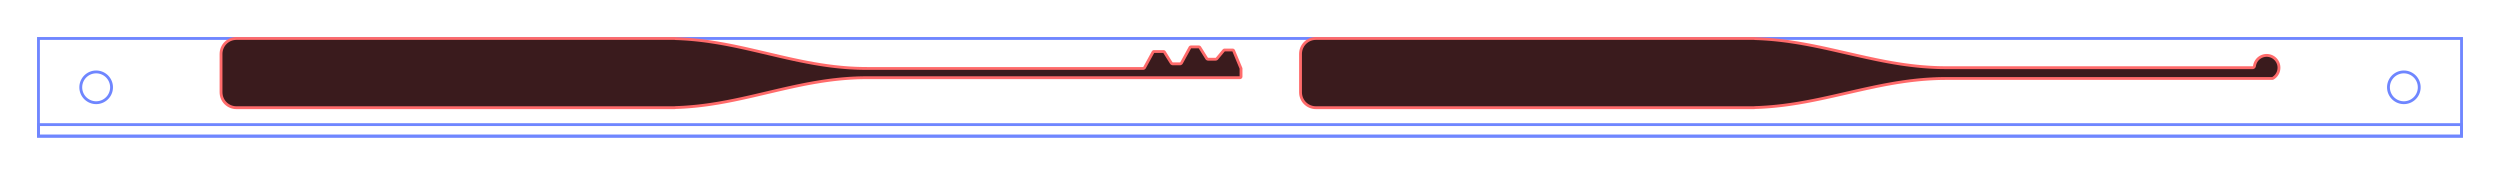
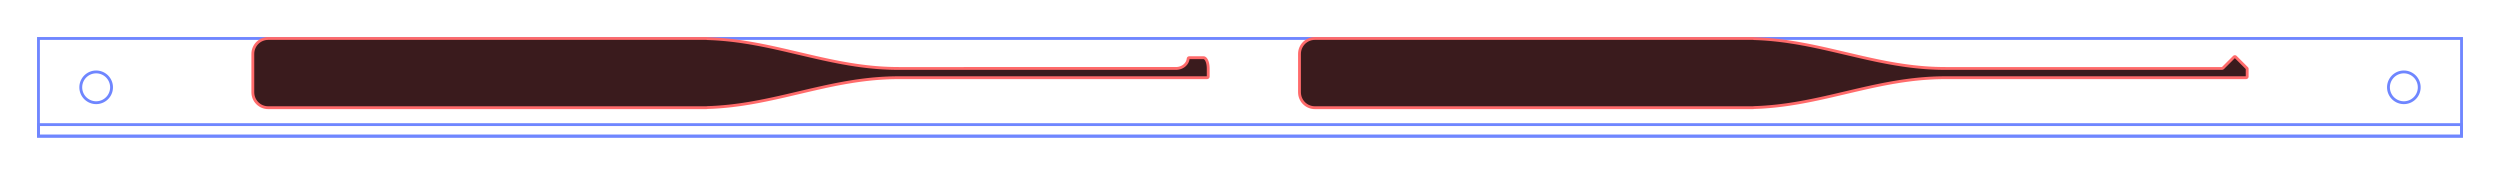
<svg xmlns="http://www.w3.org/2000/svg" width="325mm" height="22.7mm" viewBox="0 0 325 22.7">
  <path id="blade-outline" d="M 320,5 L 320,17.7 L 5,17.7 L 5,5 Z" fill="none" stroke="#6f86ff" stroke-width="1.4" vector-effect="non-scaling-stroke" />
  <path id="blade-pin-hole-0" d="M 14.5,11.35 L 14.496,11.219 L 14.483,11.089 L 14.462,10.96 L 14.432,10.832 L 14.394,10.707 L 14.348,10.585 L 14.294,10.465 L 14.232,10.35 L 14.163,10.239 L 14.087,10.133 L 14.004,10.031 L 13.914,9.936 L 13.819,9.846 L 13.717,9.763 L 13.611,9.687 L 13.5,9.618 L 13.385,9.556 L 13.265,9.502 L 13.143,9.456 L 13.018,9.418 L 12.89,9.388 L 12.761,9.367 L 12.631,9.354 L 12.5,9.35 L 12.369,9.354 L 12.239,9.367 L 12.11,9.388 L 11.982,9.418 L 11.857,9.456 L 11.735,9.502 L 11.615,9.556 L 11.5,9.618 L 11.389,9.687 L 11.283,9.763 L 11.181,9.846 L 11.086,9.936 L 10.996,10.031 L 10.913,10.133 L 10.837,10.239 L 10.768,10.35 L 10.706,10.465 L 10.652,10.585 L 10.606,10.707 L 10.568,10.832 L 10.538,10.96 L 10.517,11.089 L 10.504,11.219 L 10.5,11.35 L 10.504,11.481 L 10.517,11.611 L 10.538,11.74 L 10.568,11.868 L 10.606,11.993 L 10.652,12.115 L 10.706,12.235 L 10.768,12.35 L 10.837,12.461 L 10.913,12.568 L 10.996,12.669 L 11.086,12.764 L 11.181,12.854 L 11.283,12.937 L 11.389,13.013 L 11.5,13.082 L 11.615,13.144 L 11.735,13.198 L 11.857,13.244 L 11.982,13.282 L 12.11,13.312 L 12.239,13.333 L 12.369,13.346 L 12.5,13.35 L 12.631,13.346 L 12.761,13.333 L 12.89,13.312 L 13.018,13.282 L 13.143,13.244 L 13.265,13.198 L 13.385,13.144 L 13.5,13.082 L 13.611,13.013 L 13.717,12.937 L 13.819,12.854 L 13.914,12.764 L 14.004,12.669 L 14.087,12.568 L 14.163,12.461 L 14.232,12.35 L 14.294,12.235 L 14.348,12.115 L 14.394,11.993 L 14.432,11.868 L 14.462,11.74 L 14.483,11.611 L 14.496,11.481 Z" fill="none" stroke="#6f86ff" stroke-width="1.4" vector-effect="non-scaling-stroke" />
  <path id="blade-pin-hole-1" d="M 314.5,11.35 L 314.496,11.219 L 314.483,11.089 L 314.462,10.96 L 314.432,10.832 L 314.394,10.707 L 314.348,10.585 L 314.294,10.465 L 314.232,10.35 L 314.163,10.239 L 314.087,10.133 L 314.004,10.031 L 313.914,9.936 L 313.819,9.846 L 313.717,9.763 L 313.611,9.687 L 313.5,9.618 L 313.385,9.556 L 313.265,9.502 L 313.143,9.456 L 313.018,9.418 L 312.89,9.388 L 312.761,9.367 L 312.631,9.354 L 312.5,9.35 L 312.369,9.354 L 312.239,9.367 L 312.11,9.388 L 311.982,9.418 L 311.857,9.456 L 311.735,9.502 L 311.615,9.556 L 311.5,9.618 L 311.389,9.687 L 311.283,9.763 L 311.181,9.846 L 311.086,9.936 L 310.996,10.031 L 310.913,10.133 L 310.837,10.239 L 310.768,10.35 L 310.706,10.465 L 310.652,10.585 L 310.606,10.707 L 310.568,10.832 L 310.538,10.96 L 310.517,11.089 L 310.504,11.219 L 310.5,11.35 L 310.504,11.481 L 310.517,11.611 L 310.538,11.74 L 310.568,11.868 L 310.606,11.993 L 310.652,12.115 L 310.706,12.235 L 310.768,12.35 L 310.837,12.461 L 310.913,12.568 L 310.996,12.669 L 311.086,12.764 L 311.181,12.854 L 311.283,12.937 L 311.389,13.013 L 311.5,13.082 L 311.615,13.144 L 311.735,13.198 L 311.857,13.244 L 311.982,13.282 L 312.11,13.312 L 312.239,13.333 L 312.369,13.346 L 312.5,13.35 L 312.631,13.346 L 312.761,13.333 L 312.89,13.312 L 313.018,13.282 L 313.143,13.244 L 313.265,13.198 L 313.385,13.144 L 313.5,13.082 L 313.611,13.013 L 313.717,12.937 L 313.819,12.854 L 313.914,12.764 L 314.004,12.669 L 314.087,12.568 L 314.163,12.461 L 314.232,12.35 L 314.294,12.235 L 314.348,12.115 L 314.394,11.993 L 314.432,11.868 L 314.462,11.74 L 314.483,11.611 L 314.496,11.481 Z" fill="none" stroke="#6f86ff" stroke-width="1.4" vector-effect="non-scaling-stroke" />
  <path id="tooth-edge-keepout" d="M 320,16.2 L 320,17.7 L 5,17.7 L 5,16.2 Z" fill="none" stroke="#6f86ff" stroke-width="1.4" vector-effect="non-scaling-stroke" />
-   <path id="rake-city__full-handle" d="M 87.821,5.018 L 87.707,5 L 30.738,5 L 30.535,5.01 L 30.346,5.038 L 30.162,5.084 L 29.966,5.154 L 29.793,5.235 L 29.631,5.332 L 29.457,5.461 L 29.318,5.588 L 29.189,5.729 L 29.072,5.887 L 28.975,6.049 L 28.882,6.244 L 28.819,6.422 L 28.774,6.6 L 28.744,6.802 L 28.733,7.005 L 28.733,11.995 L 28.744,12.198 L 28.773,12.393 L 28.82,12.583 L 28.885,12.763 L 28.969,12.941 L 29.069,13.109 L 29.186,13.267 L 29.318,13.412 L 29.457,13.539 L 29.631,13.668 L 29.793,13.765 L 29.977,13.851 L 30.155,13.914 L 30.346,13.962 L 30.535,13.99 L 30.732,14 L 87.707,14 L 87.821,13.982 L 88.467,13.957 L 88.9,13.934 L 89.332,13.905 L 89.767,13.87 L 90.2,13.831 L 90.632,13.788 L 91.067,13.739 L 91.5,13.685 L 91.931,13.628 L 92.366,13.566 L 93.233,13.429 L 93.666,13.355 L 94.533,13.196 L 95.399,13.025 L 96.266,12.843 L 97.133,12.653 L 98,12.456 L 101.033,11.745 L 102.333,11.448 L 103.199,11.257 L 103.634,11.165 L 104.499,10.988 L 104.934,10.904 L 105.801,10.745 L 106.665,10.601 L 107.101,10.534 L 107.532,10.473 L 107.965,10.415 L 108.401,10.361 L 108.832,10.313 L 109.268,10.268 L 109.701,10.229 L 110.132,10.196 L 110.568,10.166 L 111.001,10.143 L 111.431,10.124 L 111.865,10.111 L 112.301,10.103 L 112.734,10.1 L 161.183,10.1 L 161.213,10.097 L 161.241,10.089 L 161.267,10.075 L 161.289,10.056 L 161.308,10.033 L 161.322,10.007 L 161.331,9.979 L 161.333,9.95 L 161.333,8.93 L 161.331,8.901 L 161.322,8.872 L 160.372,6.592 L 160.358,6.566 L 160.339,6.544 L 160.317,6.525 L 160.291,6.511 L 160.263,6.503 L 160.233,6.5 L 159.204,6.5 L 159.171,6.504 L 159.14,6.514 L 159.112,6.531 L 159.088,6.554 L 158.211,7.607 L 158.175,7.642 L 158.129,7.672 L 158.078,7.691 L 158.012,7.7 L 157.068,7.7 L 157.014,7.693 L 156.967,7.676 L 156.923,7.65 L 156.897,7.627 L 156.862,7.585 L 155.977,6.17 L 155.959,6.146 L 155.936,6.127 L 155.909,6.112 L 155.88,6.103 L 155.85,6.1 L 154.822,6.1 L 154.791,6.103 L 154.76,6.114 L 154.732,6.13 L 154.709,6.152 L 154.691,6.178 L 153.602,8.173 L 153.568,8.219 L 153.528,8.254 L 153.496,8.273 L 153.446,8.292 L 153.389,8.3 L 152.476,8.3 L 152.429,8.296 L 152.381,8.282 L 152.323,8.25 L 152.286,8.216 L 152.258,8.179 L 151.377,6.771 L 151.359,6.747 L 151.336,6.727 L 151.309,6.712 L 151.28,6.703 L 151.25,6.7 L 150.022,6.7 L 149.99,6.703 L 149.96,6.714 L 149.933,6.73 L 149.909,6.752 L 149.891,6.778 L 148.802,8.773 L 148.768,8.819 L 148.741,8.845 L 148.696,8.873 L 148.646,8.892 L 148.589,8.9 L 112.734,8.9 L 112.299,8.897 L 111.866,8.889 L 111.435,8.876 L 110.999,8.857 L 110.566,8.834 L 110.132,8.805 L 109.699,8.77 L 109.266,8.731 L 108.832,8.687 L 108.399,8.639 L 107.966,8.585 L 107.532,8.527 L 107.099,8.465 L 106.666,8.399 L 105.799,8.255 L 104.934,8.096 L 104.066,7.925 L 103.201,7.743 L 102.334,7.553 L 101.467,7.356 L 98.433,6.645 L 97.567,6.445 L 96.701,6.251 L 95.834,6.065 L 95.4,5.975 L 94.535,5.804 L 94.1,5.723 L 93.234,5.571 L 92.369,5.435 L 91.935,5.373 L 91.501,5.315 L 91.067,5.261 L 90.633,5.213 L 90.2,5.169 L 89.768,5.13 L 89.335,5.096 L 88.902,5.067 L 88.467,5.043 Z" fill="#3a1b1d" stroke="#ff6b6b" stroke-width="1.4" vector-effect="non-scaling-stroke" />
-   <path id="wafer-half-ball__full-handle" d="M 228.153,5.017 L 228.041,5 L 171.072,5 L 170.868,5.01 L 170.679,5.038 L 170.496,5.084 L 170.299,5.154 L 170.126,5.235 L 169.964,5.332 L 169.791,5.461 L 169.651,5.588 L 169.523,5.729 L 169.405,5.887 L 169.308,6.049 L 169.216,6.244 L 169.153,6.422 L 169.108,6.6 L 169.077,6.802 L 169.067,7.005 L 169.067,11.995 L 169.077,12.198 L 169.106,12.393 L 169.154,12.583 L 169.218,12.763 L 169.302,12.941 L 169.403,13.109 L 169.519,13.267 L 169.651,13.412 L 169.791,13.539 L 169.964,13.668 L 170.126,13.765 L 170.311,13.851 L 170.489,13.914 L 170.679,13.962 L 170.868,13.99 L 171.065,14 L 228.041,14 L 228.153,13.983 L 228.8,13.959 L 229.234,13.935 L 229.665,13.907 L 230.1,13.874 L 230.534,13.836 L 230.965,13.793 L 231.4,13.745 L 231.833,13.694 L 232.265,13.637 L 232.7,13.577 L 233.566,13.444 L 234,13.371 L 234.866,13.217 L 235.732,13.05 L 236.6,12.873 L 237.466,12.687 L 238.333,12.495 L 241.366,11.803 L 242.666,11.513 L 243.967,11.237 L 244.832,11.065 L 245.266,10.983 L 246.132,10.829 L 246.567,10.756 L 247.432,10.624 L 247.868,10.563 L 248.301,10.506 L 248.732,10.455 L 249.168,10.407 L 249.601,10.364 L 250.032,10.326 L 250.465,10.293 L 250.901,10.265 L 251.332,10.242 L 251.768,10.223 L 252.201,10.21 L 252.631,10.203 L 253.067,10.2 L 295.401,10.2 L 295.428,10.197 L 295.455,10.19 L 295.48,10.177 L 295.557,10.129 L 295.635,10.073 L 295.72,10.004 L 295.797,9.932 L 295.871,9.854 L 295.937,9.773 L 295.998,9.688 L 296.053,9.598 L 296.102,9.506 L 296.146,9.411 L 296.182,9.313 L 296.212,9.213 L 296.236,9.111 L 296.253,9.007 L 296.263,8.903 L 296.267,8.802 L 296.264,8.702 L 296.253,8.59 L 296.236,8.489 L 296.214,8.392 L 296.181,8.284 L 296.146,8.189 L 296.104,8.098 L 296.051,7.999 L 295.998,7.912 L 295.94,7.831 L 295.865,7.74 L 295.797,7.668 L 295.726,7.601 L 295.635,7.527 L 295.554,7.469 L 295.465,7.414 L 295.376,7.366 L 295.285,7.324 L 295.175,7.283 L 295.079,7.254 L 294.981,7.231 L 294.869,7.213 L 294.77,7.204 L 294.668,7.2 L 294.556,7.204 L 294.46,7.214 L 294.361,7.23 L 294.251,7.255 L 294.146,7.287 L 294.056,7.321 L 293.965,7.362 L 293.865,7.415 L 293.779,7.469 L 293.698,7.527 L 293.613,7.596 L 293.531,7.673 L 293.463,7.746 L 293.399,7.825 L 293.333,7.917 L 293.28,8.002 L 293.235,8.087 L 293.189,8.186 L 293.151,8.287 L 293.12,8.392 L 293.097,8.489 L 293.081,8.587 L 293.069,8.632 L 293.04,8.69 L 293.008,8.728 L 292.969,8.759 L 292.938,8.776 L 292.891,8.793 L 292.83,8.8 L 253.068,8.8 L 252.632,8.797 L 252.199,8.79 L 251.766,8.777 L 251.332,8.758 L 250.902,8.735 L 250.466,8.707 L 250.032,8.674 L 249.599,8.636 L 249.166,8.593 L 248.732,8.545 L 248.299,8.493 L 247.866,8.437 L 247.433,8.377 L 246.999,8.312 L 246.133,8.171 L 245.268,8.017 L 244.833,7.935 L 243.968,7.763 L 242.667,7.487 L 241.367,7.197 L 238.333,6.505 L 237.467,6.313 L 236.601,6.127 L 235.734,5.95 L 234.868,5.784 L 234.002,5.629 L 233.568,5.557 L 232.702,5.424 L 232.267,5.363 L 231.834,5.307 L 231.401,5.255 L 230.967,5.207 L 230.535,5.164 L 230.102,5.126 L 229.667,5.093 L 229.235,5.065 L 228.802,5.042 Z" fill="#3a1b1d" stroke="#ff6b6b" stroke-width="1.4" vector-effect="non-scaling-stroke" />
+   <path id="lifter-flat__full-handle" d="M 91.954,5.018 L 91.84,5 L 34.872,5 L 34.668,5.01 L 34.479,5.038 L 34.296,5.084 L 34.099,5.154 L 33.926,5.235 L 33.764,5.332 L 33.591,5.461 L 33.451,5.588 L 33.322,5.729 L 33.205,5.887 L 33.108,6.049 L 33.016,6.244 L 32.952,6.422 L 32.907,6.6 L 32.877,6.802 L 32.867,7.005 L 32.867,11.995 L 32.877,12.198 L 32.906,12.393 L 32.954,12.583 L 33.018,12.763 L 33.102,12.941 L 33.203,13.109 L 33.319,13.267 L 33.451,13.412 L 33.591,13.539 L 33.764,13.668 L 33.926,13.765 L 34.111,13.851 L 34.288,13.914 L 34.479,13.962 L 34.668,13.99 L 34.865,14 L 91.84,14 L 91.954,13.982 L 92.6,13.957 L 93.034,13.934 L 93.465,13.905 L 93.9,13.87 L 94.334,13.831 L 94.765,13.788 L 95.2,13.739 L 95.633,13.685 L 96.065,13.628 L 96.499,13.566 L 97.366,13.429 L 97.8,13.355 L 98.666,13.196 L 99.532,13.025 L 100.4,12.843 L 101.266,12.653 L 102.133,12.456 L 105.166,11.745 L 106.466,11.448 L 107.333,11.257 L 107.767,11.165 L 108.632,10.988 L 109.067,10.904 L 109.934,10.745 L 110.799,10.601 L 111.234,10.534 L 111.665,10.473 L 112.098,10.415 L 112.534,10.361 L 112.965,10.313 L 113.401,10.268 L 113.834,10.229 L 114.265,10.196 L 114.698,10.167 L 115.134,10.143 L 115.568,10.124 L 115.998,10.111 L 116.434,10.103 L 116.867,10.1 L 156.917,10.1 L 156.946,10.097 L 156.974,10.089 L 157,10.075 L 157.023,10.056 L 157.041,10.033 L 157.055,10.007 L 157.064,9.979 L 157.067,9.95 L 157.067,8.903 L 157.061,8.719 L 157.045,8.532 L 157.021,8.366 L 156.987,8.202 L 156.943,8.05 L 156.892,7.912 L 156.833,7.792 L 156.768,7.691 L 156.699,7.611 L 156.626,7.552 L 156.601,7.538 L 156.551,7.516 L 156.517,7.508 L 156.463,7.5 L 154.608,7.5 L 154.577,7.503 L 154.547,7.513 L 154.52,7.528 L 154.497,7.549 L 154.479,7.574 L 154.466,7.603 L 154.437,7.769 L 154.405,7.884 L 154.365,7.99 L 154.322,8.081 L 154.295,8.13 L 154.233,8.228 L 154.164,8.319 L 154.08,8.412 L 153.994,8.494 L 153.91,8.561 L 153.862,8.596 L 153.752,8.666 L 153.644,8.724 L 153.541,8.769 L 153.484,8.792 L 153.365,8.83 L 153.235,8.862 L 153.06,8.89 L 152.926,8.899 L 116.868,8.9 L 116.432,8.897 L 115.999,8.889 L 115.566,8.876 L 115.132,8.857 L 114.699,8.834 L 114.266,8.805 L 113.832,8.77 L 113.399,8.731 L 112.966,8.687 L 112.535,8.639 L 112.099,8.585 L 111.666,8.527 L 111.233,8.465 L 110.366,8.329 L 109.501,8.177 L 109.066,8.096 L 108.201,7.925 L 107.766,7.835 L 106.901,7.649 L 106.034,7.455 L 105.167,7.255 L 102.133,6.545 L 101.267,6.348 L 100.4,6.157 L 99.534,5.975 L 98.668,5.804 L 97.802,5.646 L 97.367,5.571 L 96.502,5.435 L 96.067,5.372 L 95.635,5.315 L 95.201,5.261 L 94.766,5.213 L 94.335,5.169 L 93.902,5.13 L 93.466,5.095 L 93.033,5.066 L 92.6,5.043 Z" fill="#3a1b1d" stroke="#ff6b6b" stroke-width="1.4" vector-effect="non-scaling-stroke" />
+   <path id="half-diamond-small__full-handle" d="M 228.021,5.018 L 227.907,5 L 170.938,5 L 170.735,5.01 L 170.546,5.038 L 170.362,5.084 L 170.166,5.154 L 169.993,5.235 L 169.831,5.332 L 169.657,5.461 L 169.518,5.588 L 169.389,5.729 L 169.272,5.887 L 169.174,6.049 L 169.082,6.244 L 169.019,6.422 L 168.974,6.6 L 168.944,6.802 L 168.933,7.005 L 168.933,11.995 L 168.944,12.198 L 168.972,12.393 L 169.02,12.583 L 169.085,12.763 L 169.169,12.941 L 169.269,13.109 L 169.386,13.267 L 169.518,13.412 L 169.657,13.539 L 169.831,13.668 L 169.993,13.765 L 170.177,13.851 L 170.355,13.914 L 170.546,13.962 L 170.735,13.99 L 170.932,14 L 227.907,14 L 228.021,13.982 L 228.667,13.957 L 229.1,13.934 L 229.532,13.905 L 229.967,13.87 L 230.4,13.831 L 230.832,13.788 L 231.267,13.739 L 231.7,13.685 L 232.131,13.628 L 232.566,13.566 L 233.433,13.429 L 233.866,13.355 L 234.733,13.196 L 235.599,13.025 L 236.466,12.843 L 237.333,12.653 L 238.2,12.456 L 241.233,11.745 L 242.533,11.448 L 243.399,11.257 L 243.834,11.165 L 244.699,10.988 L 245.134,10.904 L 246.001,10.745 L 246.865,10.601 L 247.301,10.534 L 247.732,10.473 L 248.165,10.415 L 248.601,10.361 L 249.032,10.313 L 249.468,10.268 L 249.901,10.229 L 250.332,10.196 L 250.765,10.167 L 251.201,10.143 L 251.635,10.124 L 252.065,10.111 L 252.501,10.103 L 252.934,10.1 L 291.983,10.1 L 292.013,10.097 L 292.041,10.089 L 292.067,10.075 L 292.089,10.056 L 292.108,10.033 L 292.122,10.007 L 292.13,9.979 L 292.133,9.95 L 292.133,8.962 L 292.13,8.933 L 292.122,8.905 L 292.108,8.879 L 292.089,8.856 L 290.639,7.406 L 290.617,7.387 L 290.591,7.374 L 290.563,7.365 L 290.533,7.362 L 290.504,7.365 L 290.476,7.374 L 290.45,7.387 L 290.427,7.406 L 289.004,8.829 L 288.962,8.861 L 288.918,8.883 L 288.871,8.896 L 288.826,8.9 L 252.934,8.9 L 252.499,8.897 L 252.065,8.889 L 251.632,8.876 L 251.199,8.857 L 250.766,8.834 L 250.332,8.805 L 249.899,8.77 L 249.466,8.731 L 249.032,8.687 L 248.602,8.639 L 248.166,8.585 L 247.732,8.527 L 247.299,8.465 L 246.433,8.329 L 245.568,8.177 L 245.133,8.096 L 244.268,7.925 L 243.833,7.835 L 242.968,7.649 L 242.101,7.455 L 241.234,7.255 L 238.2,6.545 L 237.333,6.348 L 236.467,6.157 L 235.6,5.975 L 234.735,5.804 L 233.868,5.646 L 233.434,5.571 L 232.569,5.435 L 232.134,5.372 L 231.701,5.315 L 231.268,5.261 L 230.833,5.213 L 230.401,5.169 L 229.968,5.13 L 229.533,5.095 L 229.1,5.066 L 228.667,5.043 Z" fill="#3a1b1d" stroke="#ff6b6b" stroke-width="1.4" vector-effect="non-scaling-stroke" />
</svg>
